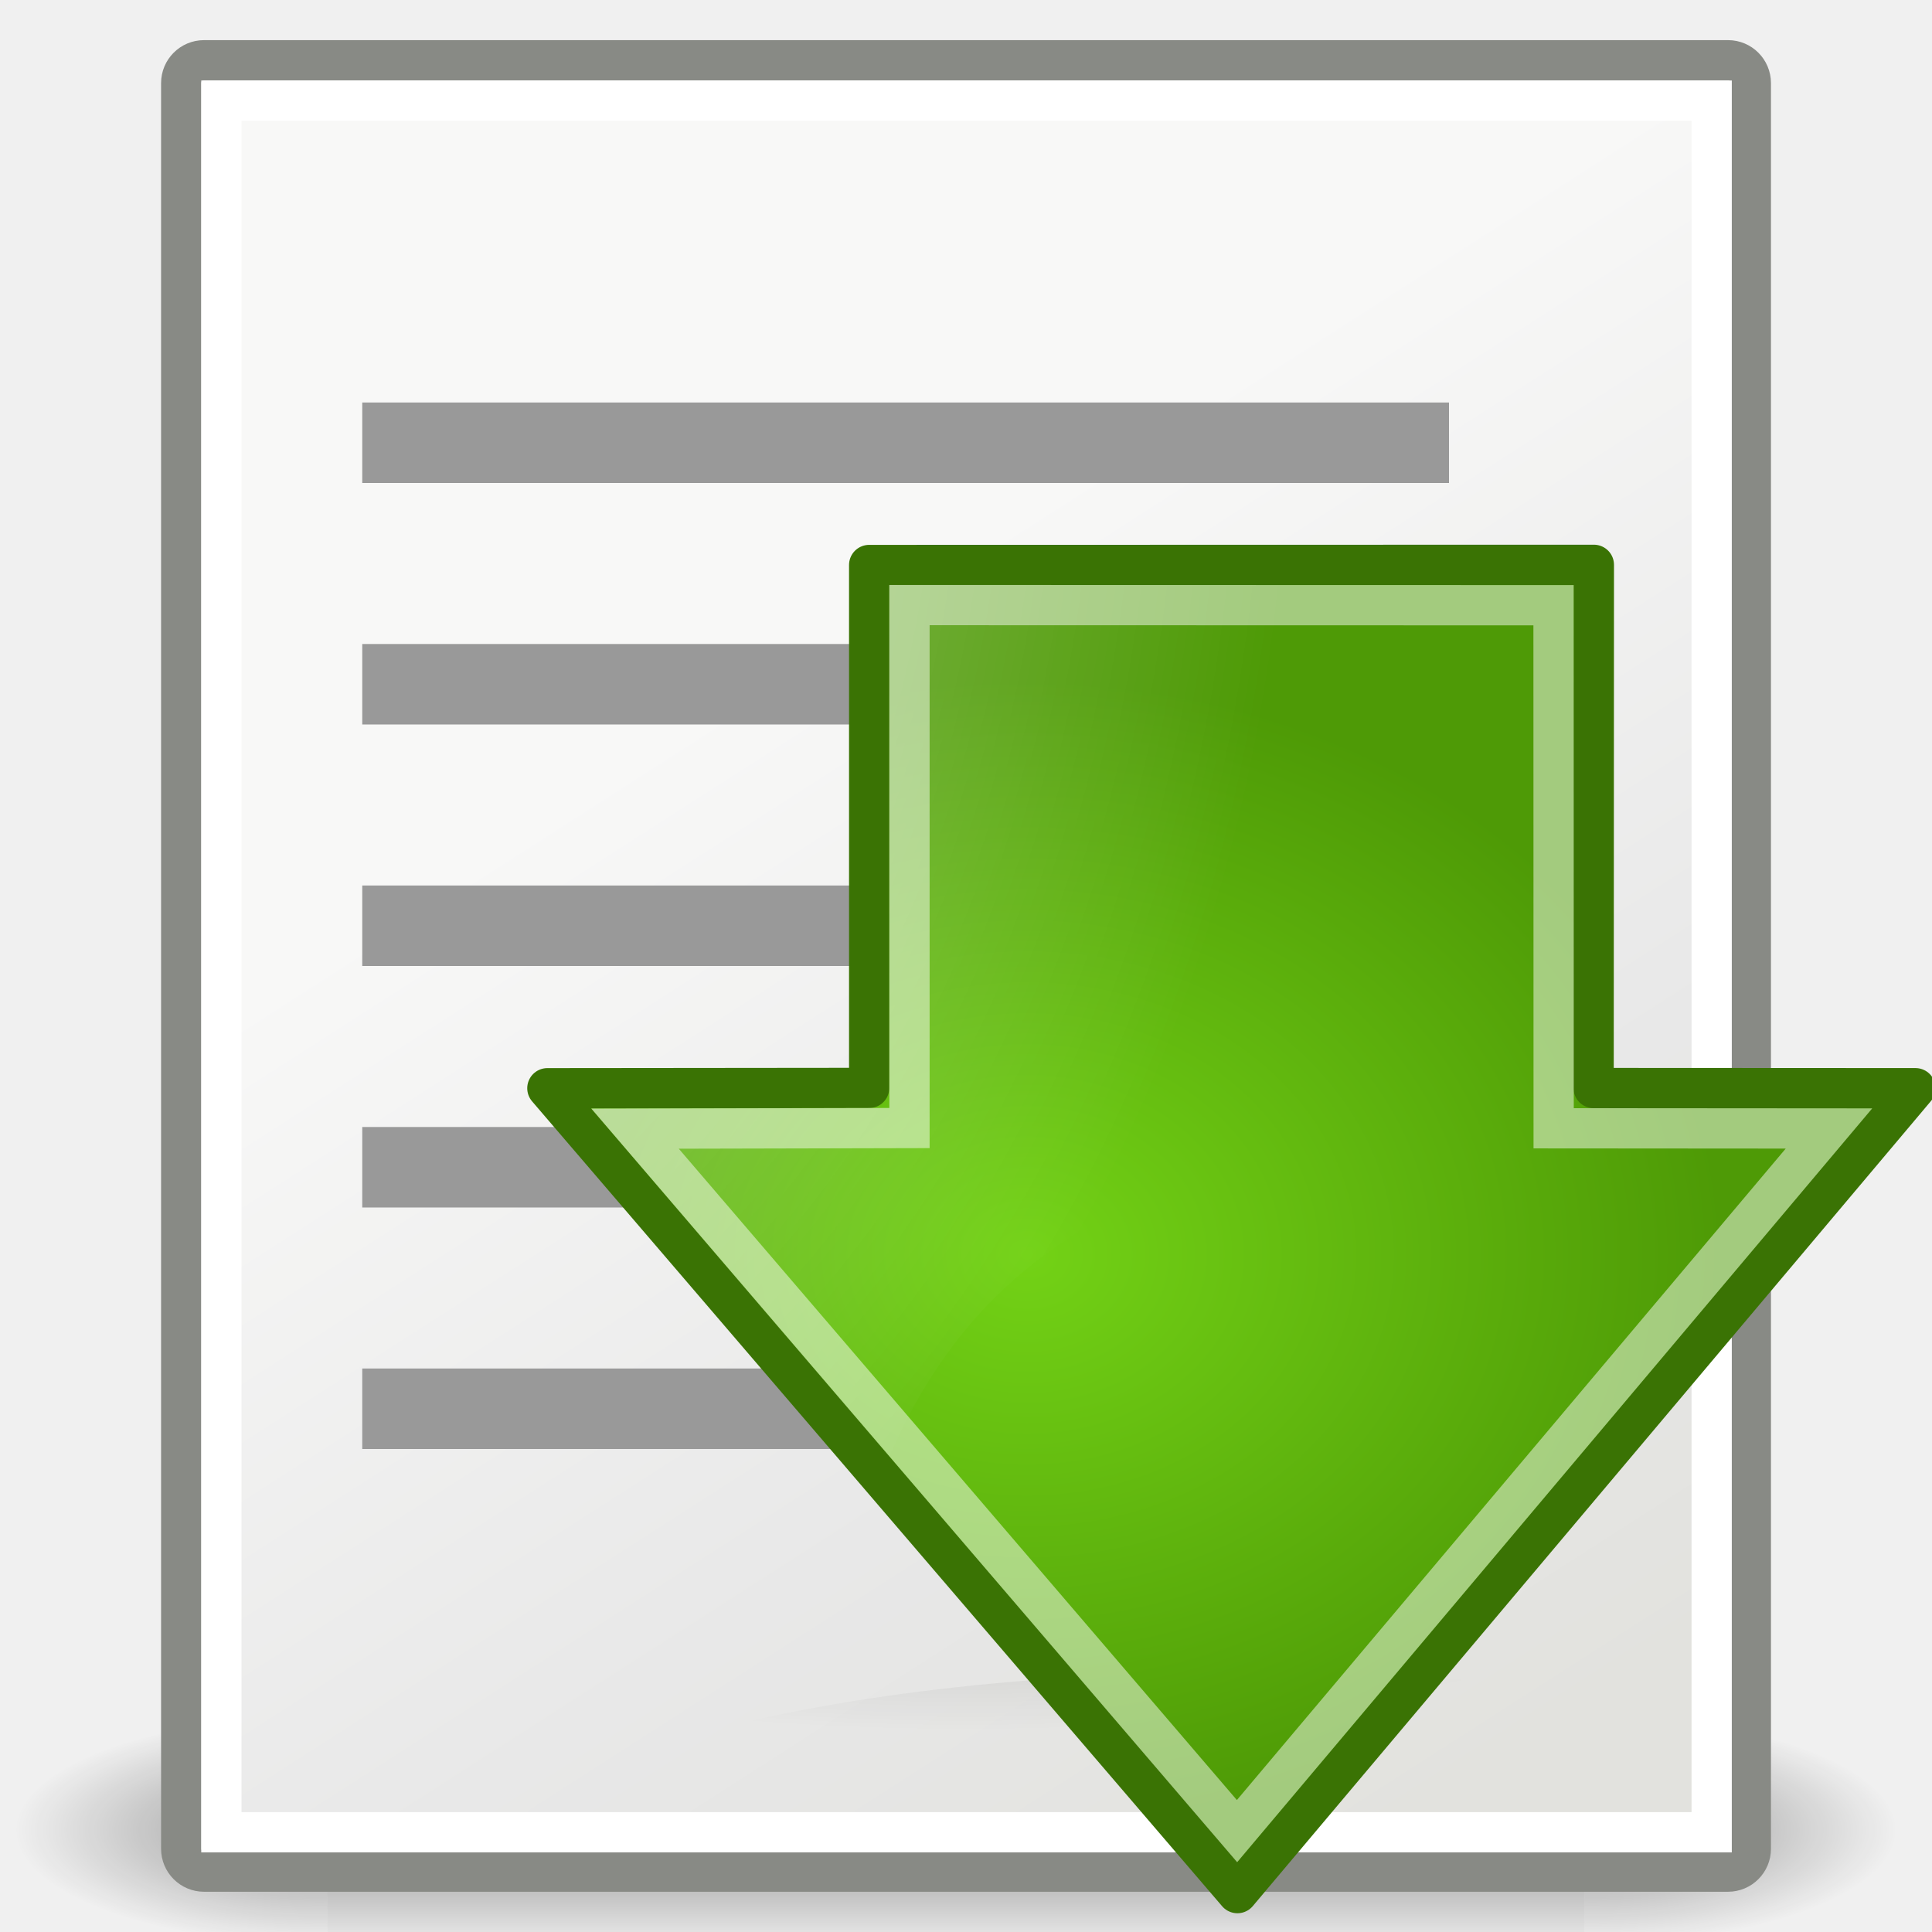
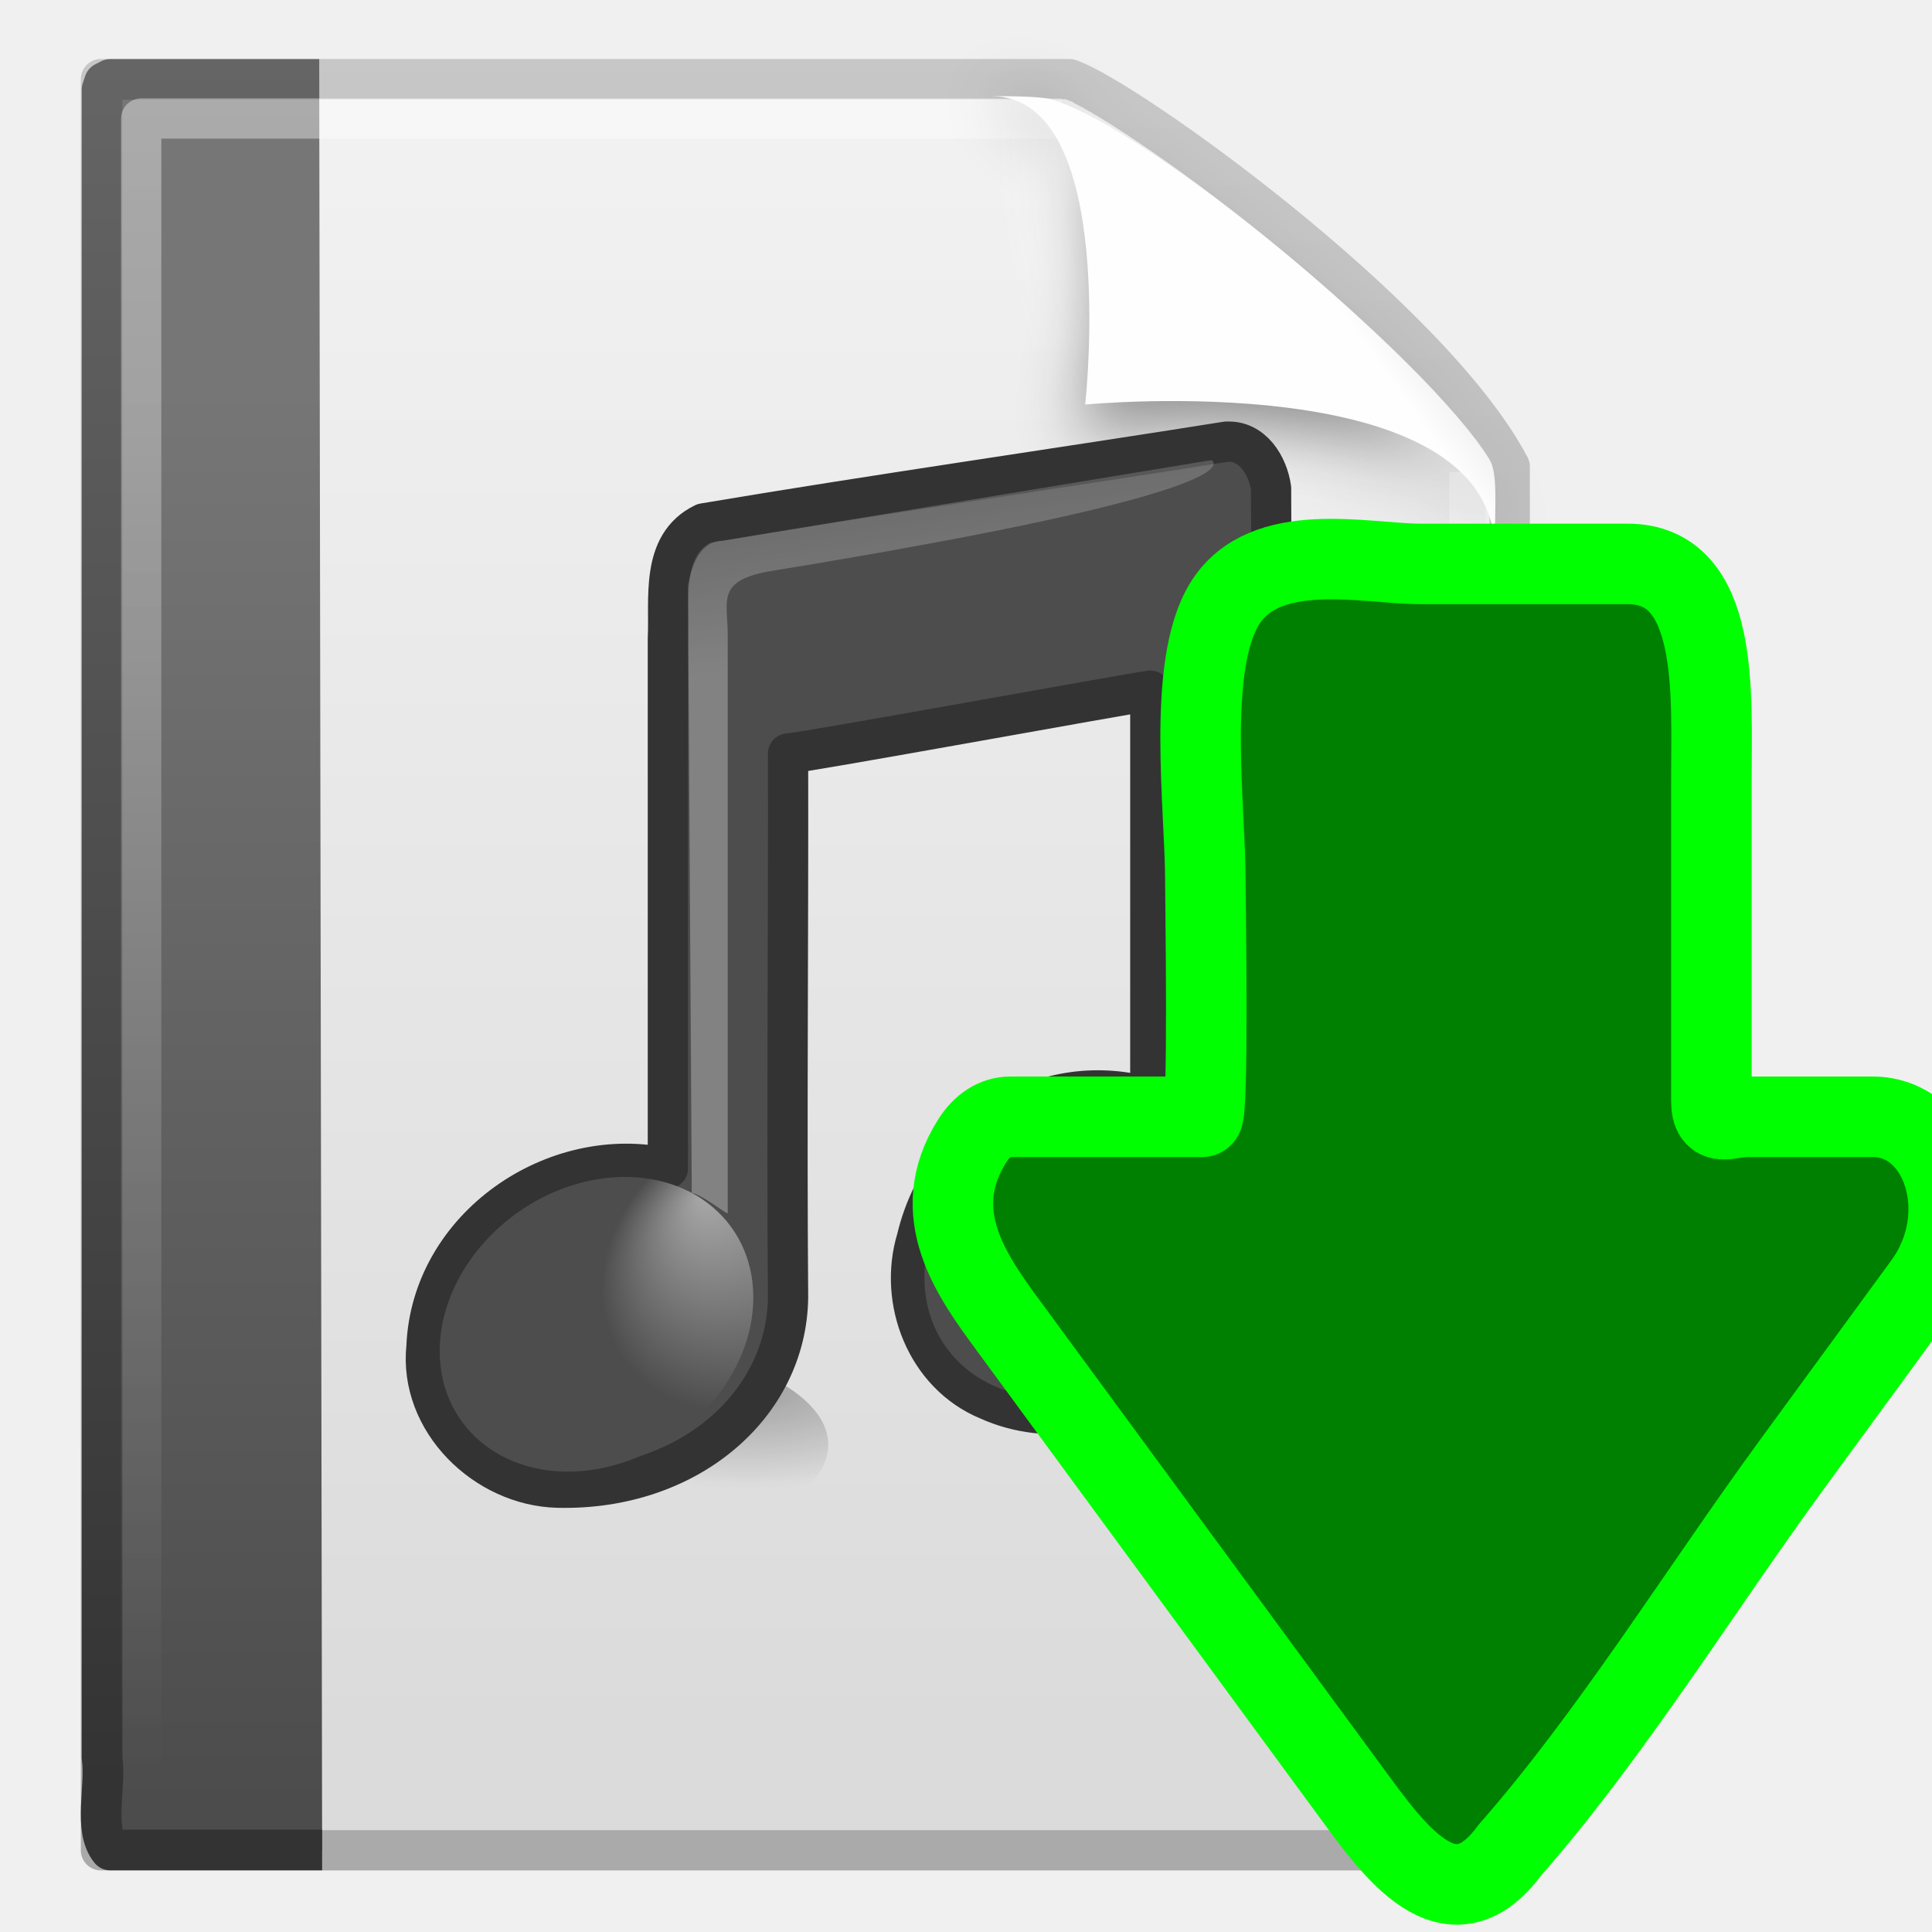
- <svg xmlns="http://www.w3.org/2000/svg" xmlns:xlink="http://www.w3.org/1999/xlink" width="48px" height="48px" id="svg4198" version="1.1">
+ <svg xmlns="http://www.w3.org/2000/svg" xmlns:xlink="http://www.w3.org/1999/xlink" version="1.1" id="svg4198" height="48px" width="48px">
  <defs id="defs4200">
-     <radialGradient xlink:href="#linearGradient5060" id="radialGradient5031" gradientUnits="userSpaceOnUse" gradientTransform="matrix(-2.774389,0,0,1.969706,112.7623,-872.8854)" cx="605.714" cy="486.648" fx="605.714" fy="486.648" r="117.143" />
+     <radialGradient r="117.143" fy="486.648" fx="605.714" cy="486.648" cx="605.714" gradientTransform="matrix(-2.774389,0,0,1.969706,112.7623,-872.8854)" gradientUnits="userSpaceOnUse" id="radialGradient5031" xlink:href="#linearGradient5060" />
    <linearGradient id="linearGradient5060">
-       <stop style="stop-color:black;stop-opacity:1;" offset="0" id="stop5062" />
-       <stop style="stop-color:black;stop-opacity:0;" offset="1" id="stop5064" />
+       <stop id="stop5062" offset="0" style="stop-color:black;stop-opacity:1;" />
+       <stop id="stop5064" offset="1" style="stop-color:black;stop-opacity:0;" />
    </linearGradient>
-     <radialGradient xlink:href="#linearGradient5060" id="radialGradient5029" gradientUnits="userSpaceOnUse" gradientTransform="matrix(2.774389,0,0,1.969706,-1891.633,-872.8854)" cx="605.714" cy="486.648" fx="605.714" fy="486.648" r="117.143" />
+     <radialGradient r="117.143" fy="486.648" fx="605.714" cy="486.648" cx="605.714" gradientTransform="matrix(2.774389,0,0,1.969706,-1891.633,-872.8854)" gradientUnits="userSpaceOnUse" id="radialGradient5029" xlink:href="#linearGradient5060" />
    <linearGradient id="linearGradient5048">
-       <stop style="stop-color:black;stop-opacity:0;" offset="0" id="stop5050" />
-       <stop id="stop5056" offset="0.5" style="stop-color:black;stop-opacity:1;" />
-       <stop style="stop-color:black;stop-opacity:0;" offset="1" id="stop5052" />
+       <stop id="stop5050" offset="0" style="stop-color:black;stop-opacity:0;" />
+       <stop style="stop-color:black;stop-opacity:1;" offset="0.5" id="stop5056" />
+       <stop id="stop5052" offset="1" style="stop-color:black;stop-opacity:0;" />
    </linearGradient>
-     <linearGradient xlink:href="#linearGradient5048" id="linearGradient5027" gradientUnits="userSpaceOnUse" gradientTransform="matrix(2.774389,0,0,1.969706,-1892.179,-872.8854)" x1="302.857" y1="366.648" x2="302.857" y2="609.505" />
+     <linearGradient y2="609.505" x2="302.857" y1="366.648" x1="302.857" gradientTransform="matrix(2.774389,0,0,1.969706,-1892.179,-872.8854)" gradientUnits="userSpaceOnUse" id="linearGradient5027" xlink:href="#linearGradient5048" />
    <linearGradient id="linearGradient3558">
-       <stop style="stop-color:#000000;stop-opacity:1;" offset="0" id="stop3560" />
-       <stop style="stop-color:#000000;stop-opacity:0;" offset="1" id="stop3562" />
+       <stop id="stop3560" offset="0" style="stop-color:#000000;stop-opacity:1;" />
+       <stop id="stop3562" offset="1" style="stop-color:#000000;stop-opacity:0;" />
    </linearGradient>
-     <radialGradient xlink:href="#linearGradient3558" id="radialGradient3564" cx="22.571" cy="30.857" fx="22.571" fy="30.857" r="15.571" gradientTransform="matrix(1,0,0,0.651376,4.638648e-15,10.75754)" gradientUnits="userSpaceOnUse" />
+     <radialGradient gradientUnits="userSpaceOnUse" gradientTransform="matrix(1,0,0,0.651376,4.638648e-15,10.75754)" r="15.571" fy="30.857" fx="22.571" cy="30.857" cx="22.571" id="radialGradient3564" xlink:href="#linearGradient3558" />
    <linearGradient id="linearGradient15218">
-       <stop style="stop-color:#f8f8f7;stop-opacity:1;" offset="0" id="stop15220" />
-       <stop id="stop2269" offset="0.599" style="stop-color:#e8e8e8;stop-opacity:1;" />
-       <stop style="stop-color:#e2e2de;stop-opacity:1;" offset="1" id="stop15222" />
+       <stop id="stop15220" offset="0" style="stop-color:#f8f8f7;stop-opacity:1;" />
+       <stop style="stop-color:#e8e8e8;stop-opacity:1;" offset="0.599" id="stop2269" />
+       <stop id="stop15222" offset="1" style="stop-color:#e2e2de;stop-opacity:1;" />
    </linearGradient>
-     <linearGradient xlink:href="#linearGradient15218" id="linearGradient2240" gradientUnits="userSpaceOnUse" gradientTransform="matrix(1.342704,0,0,1.235378,-8.219611,-6.577189)" x1="20.794" y1="18.379" x2="35.596" y2="39.6" />
-     <radialGradient gradientTransform="matrix(0.783292,0,0,0.783292,-6.340882,-86.65168)" xlink:href="#linearGradient12512" id="radialGradient278" gradientUnits="userSpaceOnUse" cx="55" cy="125" fx="55" fy="125" r="14.375" />
+     <linearGradient y2="39.6" x2="35.596" y1="18.379" x1="20.794" gradientTransform="matrix(1.342704,0,0,1.235378,-8.219611,-6.577189)" gradientUnits="userSpaceOnUse" id="linearGradient2240" xlink:href="#linearGradient15218" />
+     <radialGradient r="14.375" fy="125" fx="55" cy="125" cx="55" gradientUnits="userSpaceOnUse" id="radialGradient278" xlink:href="#linearGradient12512" gradientTransform="matrix(0.783292,0,0,0.783292,-6.340882,-86.65168)" />
    <linearGradient id="linearGradient12512">
-       <stop style="stop-color:#ffffff;stop-opacity:1;" offset="0" id="stop12513" />
-       <stop style="stop-color:#fff520;stop-opacity:0.891;" offset="0.5" id="stop12517" />
-       <stop style="stop-color:#fff300;stop-opacity:0;" offset="1" id="stop12514" />
+       <stop id="stop12513" offset="0" style="stop-color:#ffffff;stop-opacity:1;" />
+       <stop id="stop12517" offset="0.5" style="stop-color:#fff520;stop-opacity:0.891;" />
+       <stop id="stop12514" offset="1" style="stop-color:#fff300;stop-opacity:0;" />
    </linearGradient>
-     <radialGradient r="15.645" fy="36.421" fx="24.837" cy="36.421" cx="24.837" gradientTransform="matrix(1,0,0,0.536723,-5.837596,2.541688)" gradientUnits="userSpaceOnUse" id="radialGradient1444" xlink:href="#linearGradient5060" />
-     <radialGradient r="16.956" fy="20.494" fx="35.293" cy="20.494" cx="35.293" gradientTransform="matrix(0,-0.843022,1.020168,0,7.695997,51.11987)" gradientUnits="userSpaceOnUse" id="radialGradient1469" xlink:href="#linearGradient1442" />
+     <radialGradient xlink:href="#linearGradient5060" id="radialGradient1444" gradientUnits="userSpaceOnUse" gradientTransform="matrix(1.266667,0,0,0.682277,-17.42264,-6.930023)" cx="24.837" cy="36.421" fx="24.837" fy="36.421" r="15.645" />
+     <radialGradient xlink:href="#linearGradient1442" id="radialGradient1469" gradientUnits="userSpaceOnUse" gradientTransform="matrix(0,-1.071641,1.292213,0,7.742708,63.52523)" cx="35.293" cy="20.494" fx="35.293" fy="20.494" r="16.956" />
    <linearGradient id="linearGradient1442">
-       <stop style="stop-color:#73d216" offset="0" id="stop1444" />
-       <stop style="stop-color:#4e9a06" offset="1" id="stop1446" />
+       <stop id="stop1444" offset="0" style="stop-color:#73d216" />
+       <stop id="stop1446" offset="1" style="stop-color:#4e9a06" />
    </linearGradient>
-     <radialGradient r="17.171" fy="1.535" fx="15.987" cy="1.535" cx="15.987" gradientTransform="matrix(0,-2.046729,-1.55761,0,51.20515,75.46648)" gradientUnits="userSpaceOnUse" id="radialGradient1471" xlink:href="#linearGradient8650" />
+     <radialGradient xlink:href="#linearGradient8650" id="radialGradient1471" gradientUnits="userSpaceOnUse" gradientTransform="matrix(0,-2.601782,-1.972973,0,62.85431,94.4744)" cx="15.987" cy="1.535" fx="15.987" fy="1.535" r="17.171" />
    <linearGradient id="linearGradient8650">
-       <stop style="stop-color:#ffffff;stop-opacity:1;" offset="0" id="stop8652" />
-       <stop style="stop-color:#ffffff;stop-opacity:0;" offset="1" id="stop8654" />
+       <stop id="stop8652" offset="0" style="stop-color:#ffffff;stop-opacity:1;" />
+       <stop id="stop8654" offset="1" style="stop-color:#ffffff;stop-opacity:0;" />
    </linearGradient>
+     <linearGradient gradientUnits="userSpaceOnUse" gradientTransform="matrix(0.067325,0,0,0.0147,3.65076,35.57194)" y2="609.51" y1="366.65" x2="302.86" x1="302.86" id="linearGradient3201">
+       <stop offset="0" style="stop-opacity:0" id="stop5050-8" />
+       <stop offset=".5" id="stop5056-4" />
+       <stop offset="1" style="stop-opacity:0" id="stop5052-5" />
+     </linearGradient>
+     <radialGradient xlink:href="#linearGradient5060" gradientUnits="userSpaceOnUse" gradientTransform="matrix(-0.02304,0,0,0.0147,25.6149,35.57194)" r="117.14" cy="486.65" cx="605.71" id="radialGradient3198" />
+     <radialGradient xlink:href="#linearGradient5060" gradientUnits="userSpaceOnUse" gradientTransform="matrix(0.02304,0,0,0.0147,30.3529,35.57194)" r="117.14" cy="486.65" cx="605.71" id="radialGradient3195" />
+     <linearGradient gradientUnits="userSpaceOnUse" gradientTransform="matrix(1,0,0,0.95617,3.991899,-3.382955)" y2="47.013" y1="0.985" x2="25.132" x1="25.132" id="linearGradient3190">
+       <stop offset="0" style="stop-color:#f4f4f4" id="stop3602" />
+       <stop offset="1" style="stop-color:#dbdbdb" id="stop3604" />
+     </linearGradient>
+     <linearGradient gradientUnits="userSpaceOnUse" gradientTransform="matrix(0.8075,0,0,0.89483,63.4019,-4.448655)" y2="2.906" y1="50.786" x2="-51.786" x1="-51.786" id="linearGradient3192">
+       <stop offset="0" style="stop-color:#aaa" id="stop3106" />
+       <stop offset="1" style="stop-color:#c8c8c8" id="stop3108" />
+     </linearGradient>
+     <radialGradient gradientUnits="userSpaceOnUse" gradientTransform="matrix(0.3617,0,0,-0.39078,4.84296,46.04894)" r="139.56" cy="112.3" cx="102" id="radialGradient3187">
+       <stop offset="0" style="stop-color:#b7b8b9" id="stop41" />
+       <stop offset=".189" style="stop-color:#ececec" id="stop47" />
+       <stop offset=".257" style="stop-color:#fafafa;stop-opacity:0" id="stop49" />
+       <stop offset=".301" style="stop-color:#fff;stop-opacity:0" id="stop51" />
+       <stop offset=".531" style="stop-color:#fafafa;stop-opacity:0" id="stop53" />
+       <stop offset=".845" style="stop-color:#ebecec;stop-opacity:0" id="stop55" />
+       <stop offset="1" style="stop-color:#e1e2e3;stop-opacity:0" id="stop57" />
+     </radialGradient>
+     <linearGradient gradientUnits="userSpaceOnUse" gradientTransform="matrix(0.79932,0,0,1.0037,44.8479,-3.028755)" y2="46.264" y1="11.109" x2="-22.54" x1="-22.54" id="linearGradient2891">
+       <stop offset="0" style="stop-color:#767676" id="stop4032" />
+       <stop offset="1" style="stop-color:#4c4c4c" id="stop4034" />
+     </linearGradient>
+     <linearGradient gradientUnits="userSpaceOnUse" gradientTransform="matrix(0.91101,0,0,0.977,4.59464,-2.415995)" y2="1.716" y1="46.314" x2="9.492" x1="9.492" id="linearGradient2893">
+       <stop offset="0" style="stop-color:#333" id="stop4044" />
+       <stop offset="1" style="stop-color:#666" id="stop4046" />
+     </linearGradient>
+     <linearGradient gradientUnits="userSpaceOnUse" gradientTransform="matrix(1,0,0,0.97778,3.9919,-2.434725)" y2="46.017" y1="2" x2="24" x1="24" id="linearGradient2888">
+       <stop offset="0" style="stop-color:#fff" id="stop3213" />
+       <stop offset="1" style="stop-color:#fff;stop-opacity:0" id="stop3215" />
+     </linearGradient>
+     <filter height="1.329" width="1.297" y="-0.164" x="-0.148" id="filter3248" style="color-interpolation-filters:sRGB">
+       <feGaussianBlur stdDeviation="0.774" id="feGaussianBlur3250" />
+     </filter>
+     <linearGradient gradientUnits="userSpaceOnUse" gradientTransform="matrix(0.9977,0,0,1.0407,4.1557,-2.573855)" y2="5.457" y1="8.059" x2="36.358" x1="32.892" id="linearGradient2884">
+       <stop offset="0" style="stop-color:#fefefe" id="stop8591" />
+       <stop offset="1" style="stop-color:#cbcbcb" id="stop8593" />
+     </linearGradient>
+     <radialGradient gradientUnits="userSpaceOnUse" gradientTransform="matrix(0.69765,0,0,0.29961,18.4989,17.42195)" r="7.906" cy="45.867" cx="22.902" id="radialGradient3800">
+       <stop offset="0" id="stop3197" />
+       <stop offset="1" style="stop-opacity:0" id="stop3199" />
+     </radialGradient>
+     <radialGradient gradientUnits="userSpaceOnUse" gradientTransform="matrix(0.75875,0,0,0.32584,5.1859,18.01094)" r="7.906" cy="45.867" cx="22.902" id="radialGradient3797">
+       <stop offset="0" id="stop3203" />
+       <stop offset="1" style="stop-opacity:0" id="stop3205" />
+     </radialGradient>
+     <radialGradient gradientUnits="userSpaceOnUse" gradientTransform="matrix(0.66498,0,-0.10886,0.63739,15.9299,3.794545)" fy="38.175" fx="14.638" r="5.739" cy="41.059" cx="17.059" id="radialGradient3793">
+       <stop offset="0" style="stop-color:#aaa" id="stop3877" />
+       <stop offset="1" style="stop-color:#4d4d4d" id="stop3879" />
+     </radialGradient>
+     <radialGradient gradientUnits="userSpaceOnUse" gradientTransform="matrix(0.66333,0,-0.10859,0.6358,27.9889,2.029445)" fy="38.981" fx="14.109" r="5.739" cy="41.059" cx="17.059" id="radialGradient3790">
+       <stop offset="0" style="stop-color:#aaa" id="stop3871" />
+       <stop offset="1" style="stop-color:#4d4d4d" id="stop3873" />
+     </radialGradient>
+     <linearGradient gradientUnits="userSpaceOnUse" gradientTransform="matrix(0.22147,0,0,0.22311,20.0239,-17.54706)" y2="119.86" y1="144.12" x2="25.4" x1="28.739" id="linearGradient3787">
+       <stop offset="0" style="stop-color:#fff" id="stop3239" />
+       <stop offset="1" style="stop-color:#fff;stop-opacity:.379" id="stop3241" />
+     </linearGradient>
+     <linearGradient gradientUnits="userSpaceOnUse" gradientTransform="matrix(0.44563,0,0,0.22311,26.7079,-19.12505)" y2="125.39" y1="144.12" x2="26.257" x1="28.739" id="linearGradient3784">
+       <stop offset="0" style="stop-color:#fff" id="stop3245" />
+       <stop offset="1" style="stop-color:#fff;stop-opacity:.379" id="stop3247" />
+     </linearGradient>
+     <radialGradient id="XMLID_2_" gradientUnits="userSpaceOnUse" cy="16.075" cx="46.064" r="107.29" gradientTransform="matrix(5.451882,0,0,4,-129.5965,-60.08996)">
+       <stop id="stop6" style="stop-color:#D1F593" offset="0" />
+       <stop id="stop8" style="stop-color:#81CE09" offset="1" />
+     </radialGradient>
+     <radialGradient gradientTransform="matrix(1.36297,0,0,1,-0.00105332,0)" r="107.29" cx="46.064" cy="16.075" gradientUnits="userSpaceOnUse" id="radialGradient3292">
+       <stop offset="0" style="stop-color:#D1F593" id="stop3288" />
+       <stop offset="1" style="stop-color:#81CE09" id="stop3290" />
+     </radialGradient>
  </defs>
-   <g transform="matrix(0.02330573,0,0,0.01227058,44.47891,44.41691)" id="g5022" style="display:inline">
-     <rect style="color:#000000;display:inline;overflow:visible;visibility:visible;opacity:0.402;fill:url(#linearGradient5027);fill-opacity:1;fill-rule:nonzero;stroke:none;stroke-width:1;stroke-linecap:round;stroke-linejoin:miter;stroke-miterlimit:4;stroke-dasharray:none;stroke-dashoffset:0;stroke-opacity:1;marker:none;marker-start:none;marker-mid:none;marker-end:none" id="rect4173" width="1339.633" height="478.357" x="-1559.252" y="-150.697" />
-     <path style="color:#000000;display:inline;overflow:visible;visibility:visible;opacity:0.402;fill:url(#radialGradient5029);fill-opacity:1;fill-rule:nonzero;stroke:none;stroke-width:1;stroke-linecap:round;stroke-linejoin:miter;stroke-miterlimit:4;stroke-dasharray:none;stroke-dashoffset:0;stroke-opacity:1;marker:none;marker-start:none;marker-mid:none;marker-end:none" d="m -219.619,-150.68 c 0,0 0,478.331 0,478.331 142.874,0.9 345.4,-107.17 345.4,-239.196 0,-132.027 -159.437,-239.135 -345.4,-239.135 z" id="path5058" />
-     <path id="path5018" d="m -1559.252,-150.68 c 0,0 0,478.331 0,478.331 -142.874,0.9 -345.4,-107.17 -345.4,-239.196 0,-132.027 159.437,-239.135 345.4,-239.135 z" style="color:#000000;display:inline;overflow:visible;visibility:visible;opacity:0.402;fill:url(#radialGradient5031);fill-opacity:1;fill-rule:nonzero;stroke:none;stroke-width:1;stroke-linecap:round;stroke-linejoin:miter;stroke-miterlimit:4;stroke-dasharray:none;stroke-dashoffset:0;stroke-opacity:1;marker:none;marker-start:none;marker-mid:none;marker-end:none" />
-   </g>
-   <rect ry="0.567" rx="0.567" y="1.497" x="4.502" height="45.003" width="38.997" id="rect4238" style="opacity:1;fill:url(#linearGradient2240);fill-opacity:1;fill-rule:evenodd;stroke:#888a85;stroke-width:1;stroke-linecap:butt;stroke-linejoin:miter;stroke-miterlimit:4;stroke-dasharray:none;stroke-dashoffset:0;stroke-opacity:1" />
-   <rect y="10" x="9" height="2" width="27" id="rect4248" style="color:#000000;display:inline;overflow:visible;visibility:visible;opacity:1;fill:#999999;fill-opacity:1;fill-rule:evenodd;stroke:none;stroke-width:1;stroke-linecap:butt;stroke-linejoin:miter;stroke-miterlimit:4;stroke-dasharray:none;stroke-dashoffset:0;stroke-opacity:1;marker:none;marker-start:none;marker-mid:none;marker-end:none" />
-   <rect style="color:#000000;display:inline;overflow:visible;visibility:visible;opacity:1;fill:#999999;fill-opacity:1;fill-rule:evenodd;stroke:none;stroke-width:1;stroke-linecap:butt;stroke-linejoin:miter;stroke-miterlimit:4;stroke-dasharray:none;stroke-dashoffset:0;stroke-opacity:1;marker:none;marker-start:none;marker-mid:none;marker-end:none" id="rect4250" width="25" height="2" x="9" y="16" />
-   <rect y="22" x="9" height="2" width="22.972" id="rect4252" style="color:#000000;display:inline;overflow:visible;visibility:visible;opacity:1;fill:#999999;fill-opacity:1;fill-rule:evenodd;stroke:none;stroke-width:1;stroke-linecap:butt;stroke-linejoin:miter;stroke-miterlimit:4;stroke-dasharray:none;stroke-dashoffset:0;stroke-opacity:1;marker:none;marker-start:none;marker-mid:none;marker-end:none" />
-   <rect style="color:#000000;display:inline;overflow:visible;visibility:visible;opacity:1;fill:#999999;fill-opacity:1;fill-rule:evenodd;stroke:none;stroke-width:1;stroke-linecap:butt;stroke-linejoin:miter;stroke-miterlimit:4;stroke-dasharray:none;stroke-dashoffset:0;stroke-opacity:1;marker:none;marker-start:none;marker-mid:none;marker-end:none" id="rect4254" width="27" height="2" x="9" y="28" />
-   <rect y="34" x="9" height="2" width="17" id="rect4256" style="color:#000000;display:inline;overflow:visible;visibility:visible;opacity:1;fill:#999999;fill-opacity:1;fill-rule:evenodd;stroke:none;stroke-width:1;stroke-linecap:butt;stroke-linejoin:miter;stroke-miterlimit:4;stroke-dasharray:none;stroke-dashoffset:0;stroke-opacity:1;marker:none;marker-start:none;marker-mid:none;marker-end:none" />
-   <rect ry="0" rx="0" y="2.5" x="5.5" height="43.022" width="37.026" id="rect2245" style="opacity:1;fill:none;fill-opacity:1;fill-rule:evenodd;stroke:#ffffff;stroke-width:1;stroke-linecap:butt;stroke-linejoin:miter;stroke-miterlimit:4;stroke-dasharray:none;stroke-dashoffset:0;stroke-opacity:1" />
-   <g id="g835" transform="translate(7.089561,8.53373)">
-     <ellipse transform="matrix(1.214466,0,0,0.595458,-6.163846,16.31275)" id="path8660" style="color:#000000;display:inline;overflow:visible;visibility:visible;opacity:0.205;fill:url(#radialGradient1444);fill-opacity:1;fill-rule:evenodd;stroke:none;stroke-width:1;stroke-linecap:butt;stroke-linejoin:miter;stroke-miterlimit:10;stroke-dasharray:none;stroke-dashoffset:0;stroke-opacity:1;marker:none;marker-start:none;marker-mid:none;marker-end:none" cx="24.837" cy="36.421" rx="15.645" ry="8.397" />
-     <g id="g1464" transform="rotate(180,23.51428,21.9996)">
-       <path style="color:#000000;display:inline;overflow:visible;visibility:visible;opacity:1;fill:url(#radialGradient1469);fill-opacity:1;fill-rule:evenodd;stroke:#3a7304;stroke-width:1;stroke-linecap:round;stroke-linejoin:round;stroke-miterlimit:10;stroke-dasharray:none;stroke-dashoffset:0;stroke-opacity:1;marker:none;marker-start:none;marker-mid:none;marker-end:none" d="M 14.519,38.5 32.524,38.496 V 25.504 l 7.995,-0.008 L 23.375,5.499 6.529,25.497 l 7.996,0.004 z" id="path8643" />
-       <path style="color:#000000;display:inline;overflow:visible;visibility:visible;opacity:0.508;fill:url(#radialGradient1471);fill-opacity:1;fill-rule:evenodd;stroke:none;stroke-width:1;stroke-linecap:round;stroke-linejoin:round;stroke-miterlimit:10;stroke-dasharray:none;stroke-dashoffset:0;stroke-opacity:1;marker:none;marker-start:none;marker-mid:none;marker-end:none" d="m 39.43,24.993 -7.406,0.012 0.003,12.993 -15.379,-0.009 C 17.418,19.648 27.37,26.996 32.029,16.342 Z" id="path8645" />
-       <path id="path8658" d="M 15.521,37.496 31.522,37.5 V 24.507 L 38.339,24.491 23.385,7.039 8.678,24.496 l 6.84,0.005 z" style="color:#000000;display:inline;overflow:visible;visibility:visible;opacity:0.481;fill:none;fill-opacity:1;fill-rule:evenodd;stroke:#ffffff;stroke-width:1;stroke-linecap:butt;stroke-linejoin:miter;stroke-miterlimit:10;stroke-dasharray:none;stroke-dashoffset:0;stroke-opacity:1;marker:none;marker-start:none;marker-mid:none;marker-end:none" />
+   <g id="g4409" transform="translate(-3.9919,1.468055)">
+     <g id="layer1">
+       <rect id="rect2879" x="7.738" y="42.43" width="32.508" height="3.57" style="opacity:0.3;fill:url(#linearGradient3201)" />
+       <path id="path2881" d="m 7.738,42.43 v 3.57 c -1.187,0.007 -2.868,-0.8 -2.868,-1.785 0,-0.985 1.324,-1.785 2.868,-1.785 z" style="opacity:0.3;fill:url(#radialGradient3198)" />
+       <path id="path2883" d="m 40.246,42.43 v 3.57 c 1.187,0.007 2.868,-0.8 2.868,-1.785 0,-0.985 -1.324,-1.785 -2.868,-1.785 z" style="opacity:0.3;fill:url(#radialGradient3195)" />
+       <path id="path4160" d="m 6.5,0.497 h 24.061 c 1.407,0.475 8.966,5.882 10.939,9.626 v 34.379 H 6.5 V 0.497 Z" style="fill:url(#linearGradient3190);stroke:url(#linearGradient3192);stroke-width:1;stroke-linejoin:round" />
+       <path id="path4191" d="M 7.362,44 C 7.162,44 7,43.825 7,43.609 V 1.405 C 7,1.19 7.162,1.014 7.362,1.014 c 7.483,0.108 15.776,-0.162 23.25,0.027 l 10.283,8.866 0.106,33.702 c 0,0.215 -0.162,0.391 -0.362,0.391 h -33.277 z" style="fill:url(#radialGradient3187)" />
+       <path id="path4530" d="M 11.995,44.495 H 6.732 C 6.305,43.974 6.63,42.94 6.528,42.203 V 0.758 L 6.588,0.579 6.732,0.505 h 5.191" style="display:block;fill:url(#linearGradient2891);stroke:url(#linearGradient2893);stroke-width:1.01;stroke-linejoin:round" />
+       <path id="path2435" d="M 40.5,10.259 V 43.522 H 7.5 V 1.477 h 22.866" style="opacity:0.4;fill:none;stroke:url(#linearGradient2888);stroke-width:1;stroke-linejoin:round" />
+       <path id="path12038" d="m 28.617,0.921 c 4.282,0 2.153,8.483 2.153,8.483 0,0 10.358,-1.802 10.358,2.819 0,-2.61 -11.302,-10.729 -12.511,-11.302 z" style="opacity:0.4;fill-rule:evenodd;filter:url(#filter3248)" />
+       <path id="path4474" d="m 28.617,0.921 c 3.187,0 2.336,7.662 2.336,7.662 0,0 10.175,-0.981 10.175,3.64 0,-1.126 0.086,-1.932 -0.134,-2.284 -1.578,-2.524 -8.396,-8.188 -10.857,-8.931 -0.184,-0.056 -0.593,-0.088 -1.52,-0.088 z" style="fill:url(#linearGradient2884);fill-rule:evenodd" />
+       <path id="path2704" d="m 36,32.632 c 0,1.308 -2.469,2.369 -5.516,2.369 -3.046,0 -5.516,-1.06 -5.516,-2.369 0,-1.308 2.469,-2.369 5.516,-2.369 3.046,0 5.516,1.06 5.516,2.369 z" style="opacity:0.3;fill:url(#radialGradient3800)" />
+       <path id="path4121" d="m 24.569,34.425 c -8.55e-4,1.423 -2.686,2.575 -5.999,2.575 -3.312,0 -5.998,-1.153 -5.999,-2.575 -8.56e-4,-1.423 2.685,-2.577 5.999,-2.577 3.314,0 5.999,1.154 5.999,2.577 z" style="opacity:0.3;fill:url(#radialGradient3797)" />
+       <path id="path2821" d="m 34.466,9.504 c -4.127,0.658 -8.872,1.336 -12.988,2.031 -1.09,0.526 -0.845,1.881 -0.893,2.865 v 13.162 c -2.801,-0.641 -5.875,1.451 -5.997,4.425 -0.198,1.851 1.461,3.463 3.264,3.506 3.23,0.078 5.684,-2.043 5.719,-4.725 -0.035,-4.504 0.01,-9.01 0,-13.515 0.5,-0.037 8.319,-1.467 9,-1.562 v 10.122 c -2.583,-0.761 -5.166,0.83 -5.802,3.496 -0.471,1.544 0.239,3.37 1.771,4.003 2.991,1.36 7.198,-1.395 7.031,-4.628 -0.046,-6.006 0.038,-12.015 0,-18.022 -0.079,-0.564 -0.465,-1.197 -1.107,-1.156 z" style="fill:#4d4d4d;stroke:#333333;stroke-linecap:round;stroke-linejoin:round" />
+       <path id="path2937" d="m 22.708,30.768 c 0,1.988 -1.744,3.897 -3.896,4.265 -2.152,0.367 -3.896,-0.946 -3.896,-2.934 0,-1.988 1.744,-3.897 3.896,-4.265 2.152,-0.367 3.896,0.946 3.896,2.934 z" style="fill:url(#radialGradient3793)" />
+       <path id="path2941" d="m 34.75,28.937 c 4.91e-4,1.988 -1.744,3.898 -3.896,4.266 -2.152,0.367 -3.896,-0.946 -3.896,-2.935 4.91e-4,-1.988 1.745,-3.896 3.896,-4.264 2.151,-0.367 3.895,0.946 3.896,2.933 z" style="fill:url(#radialGradient3790)" />
+       <path id="path2945" d="M 21.179,28.166 21.085,13.121 c 0,0 0.103,-1.15 0.866,-1.154 0.271,-0.047 12.136,-2.004 12.136,-2.004 0,0 1.532,0.728 -11.015,2.768 -1.287,0.247 -1,0.731 -1,1.58 0,2.29 2e-6,6.021 2e-6,14.36 0,0.06 -0.57,-0.423 -0.893,-0.505 h 2e-6 z" style="opacity:0.3;fill:url(#linearGradient3787);fill-rule:evenodd" />
+       <path id="path2947" d="m 33.072,26.434 0.059,-11.366 c 0.626,-0.056 0.096,-0.009 0.94,-0.093 0.012,2.123 4.8e-4,3.885 4.8e-4,11.903 0,0.06 -0.349,-0.362 -1,-0.445 z" style="opacity:0.3;fill:url(#linearGradient3784);fill-rule:evenodd" />
    </g>
  </g>
+   <path d="m 25.092,27.746 h 4.779 c 0.161,0 0.076,-5.353 0.076,-5.852 3.67e-4,-1.829 -0.476,-5.351 0.48,-6.896 0.998,-1.614 3.51,-0.988 4.865,-0.988 h 5.144 c 2.303,0 2.083,3.236 2.083,5.399 v 7.944 c 0,0.681 0.434,0.393 0.89,0.393 h 3.117 c 1.728,0 2.535,2.429 1.276,4.15 -1.086,1.485 -2.172,2.971 -3.259,4.456 -2.312,3.162 -4.52,6.755 -7.035,9.619 -1.487,2.021 -2.902,-0.027 -3.95,-1.453 -1.426,-1.943 -2.854,-3.886 -4.28,-5.829 -1.402,-1.907 -2.804,-3.817 -4.206,-5.726 -0.909,-1.238 -2.07,-2.807 -0.912,-4.627 0.237,-0.372 0.569,-0.589 0.932,-0.589" style="fill:#008000;stroke:#00ff00;stroke-width:2;stroke-miterlimit:4;stroke-dasharray:none;stroke-opacity:1" id="path10" />
</svg>
